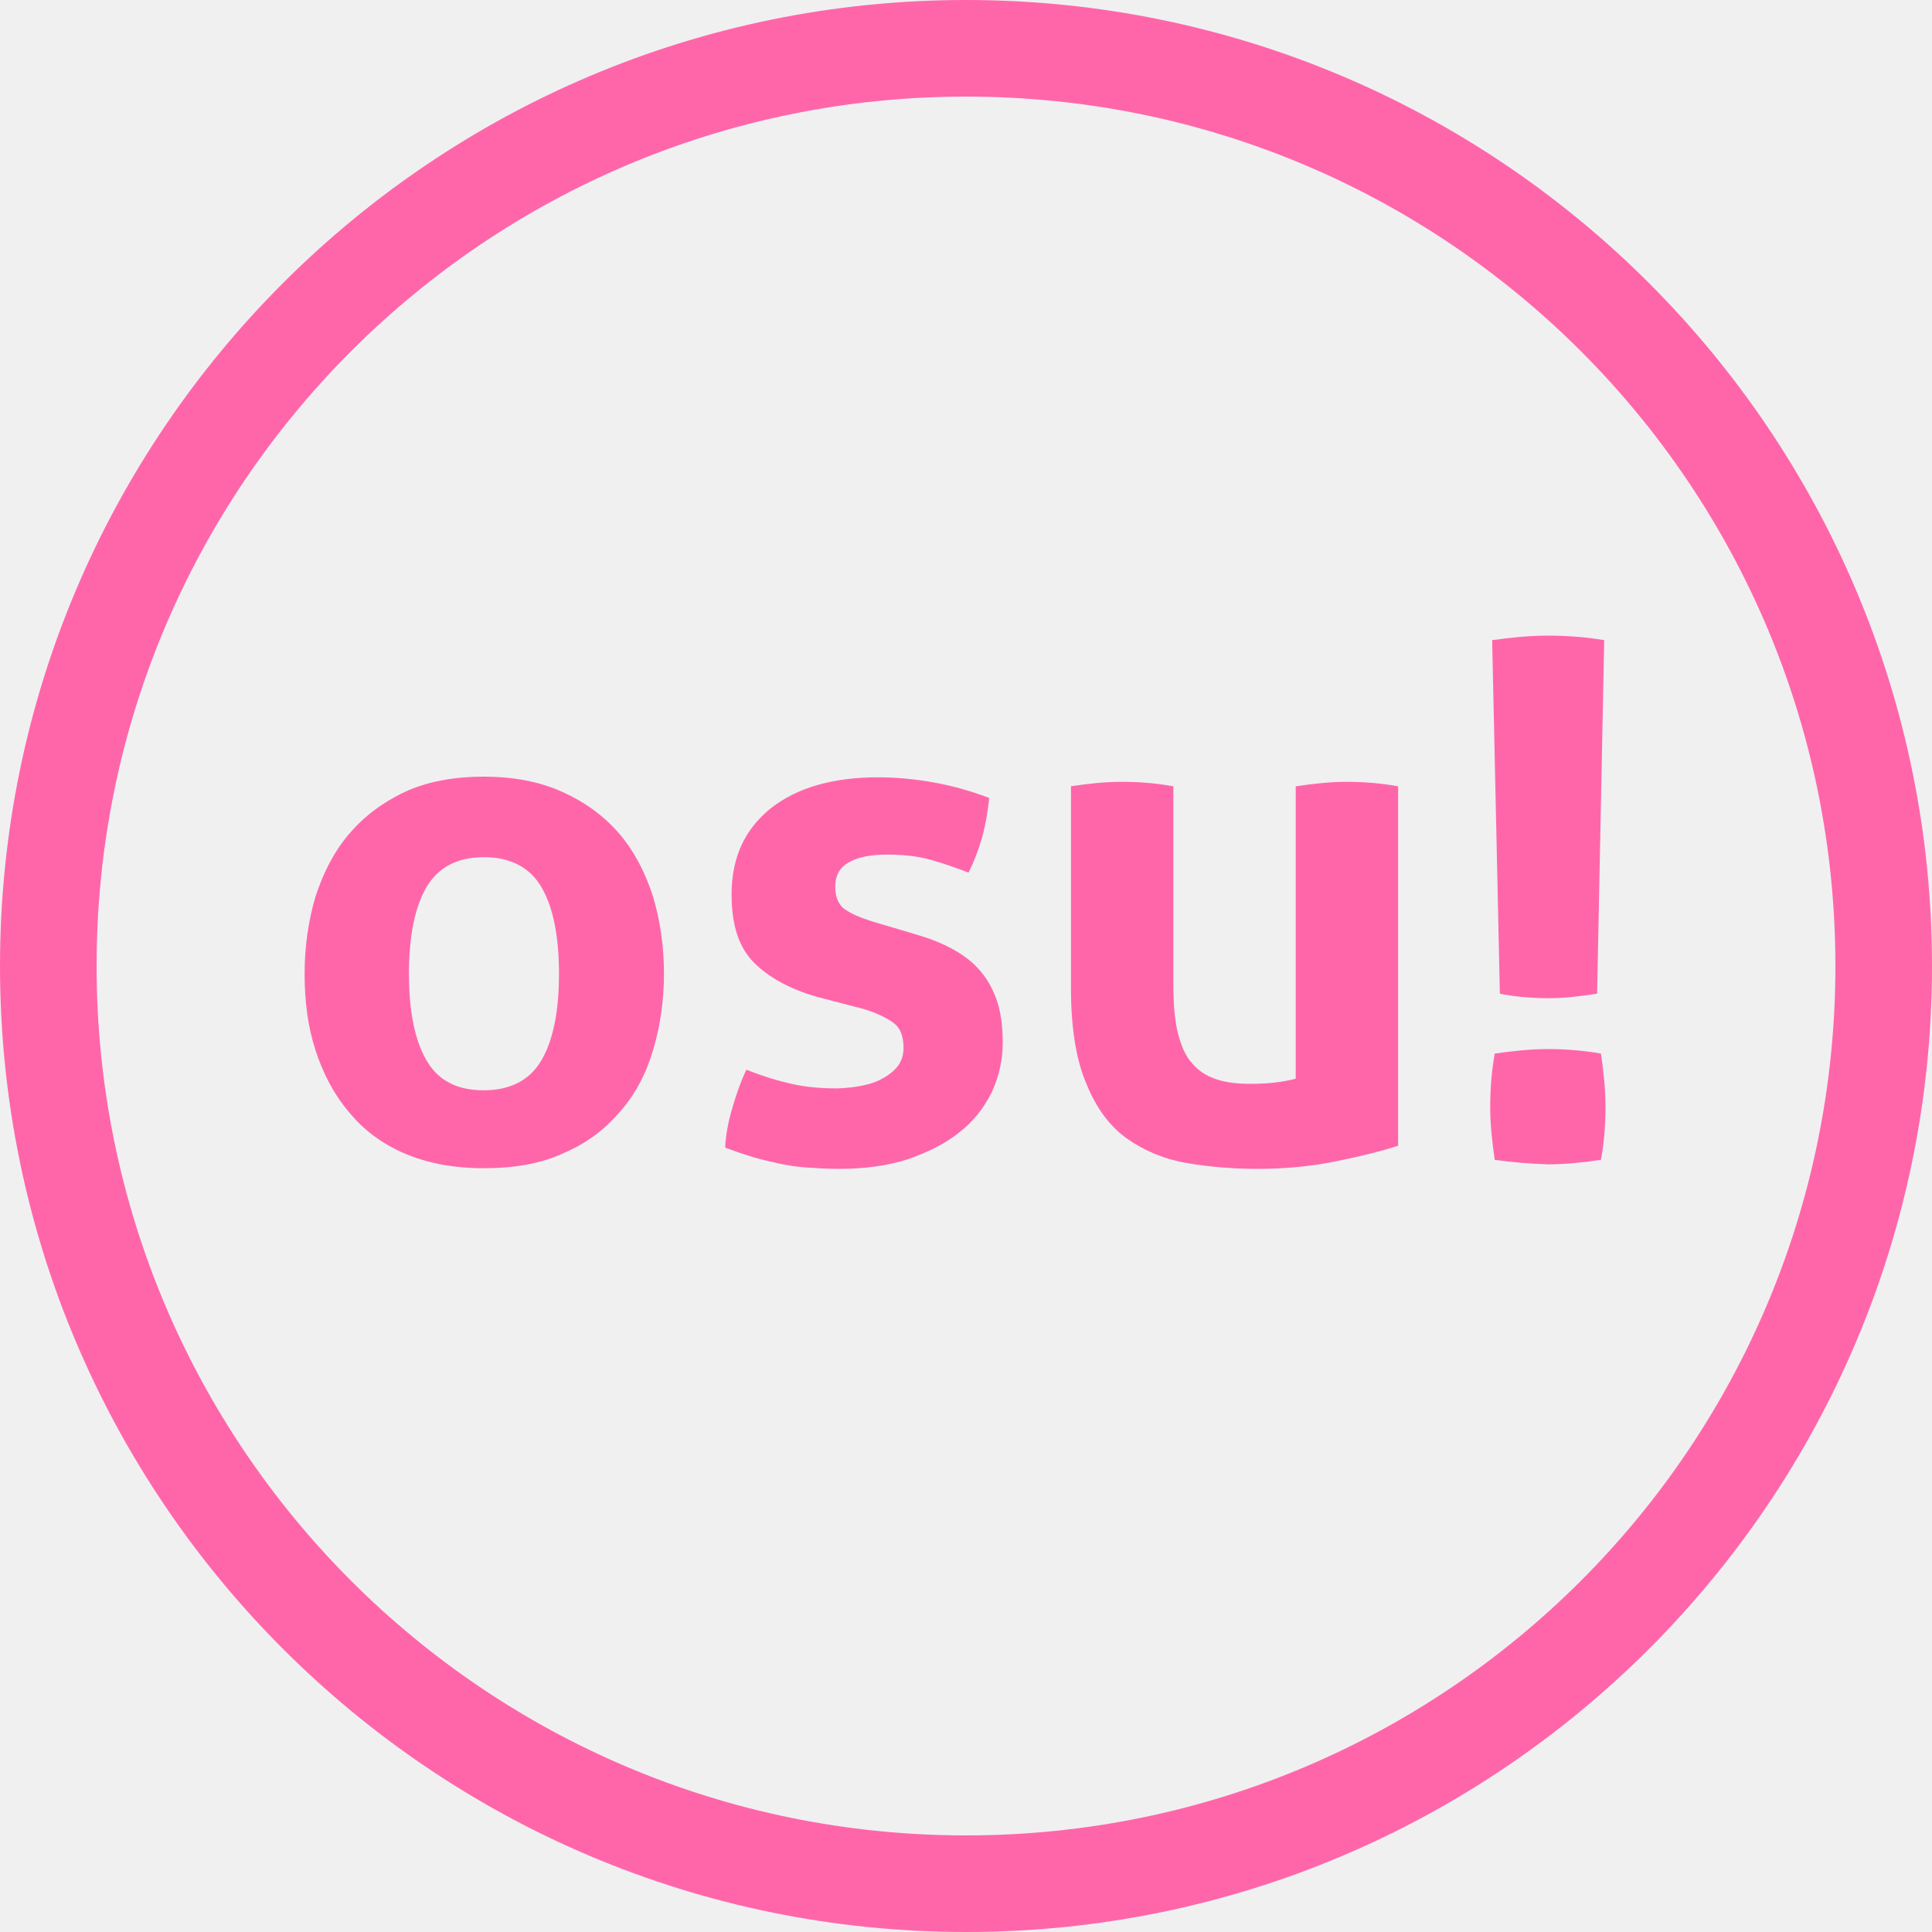
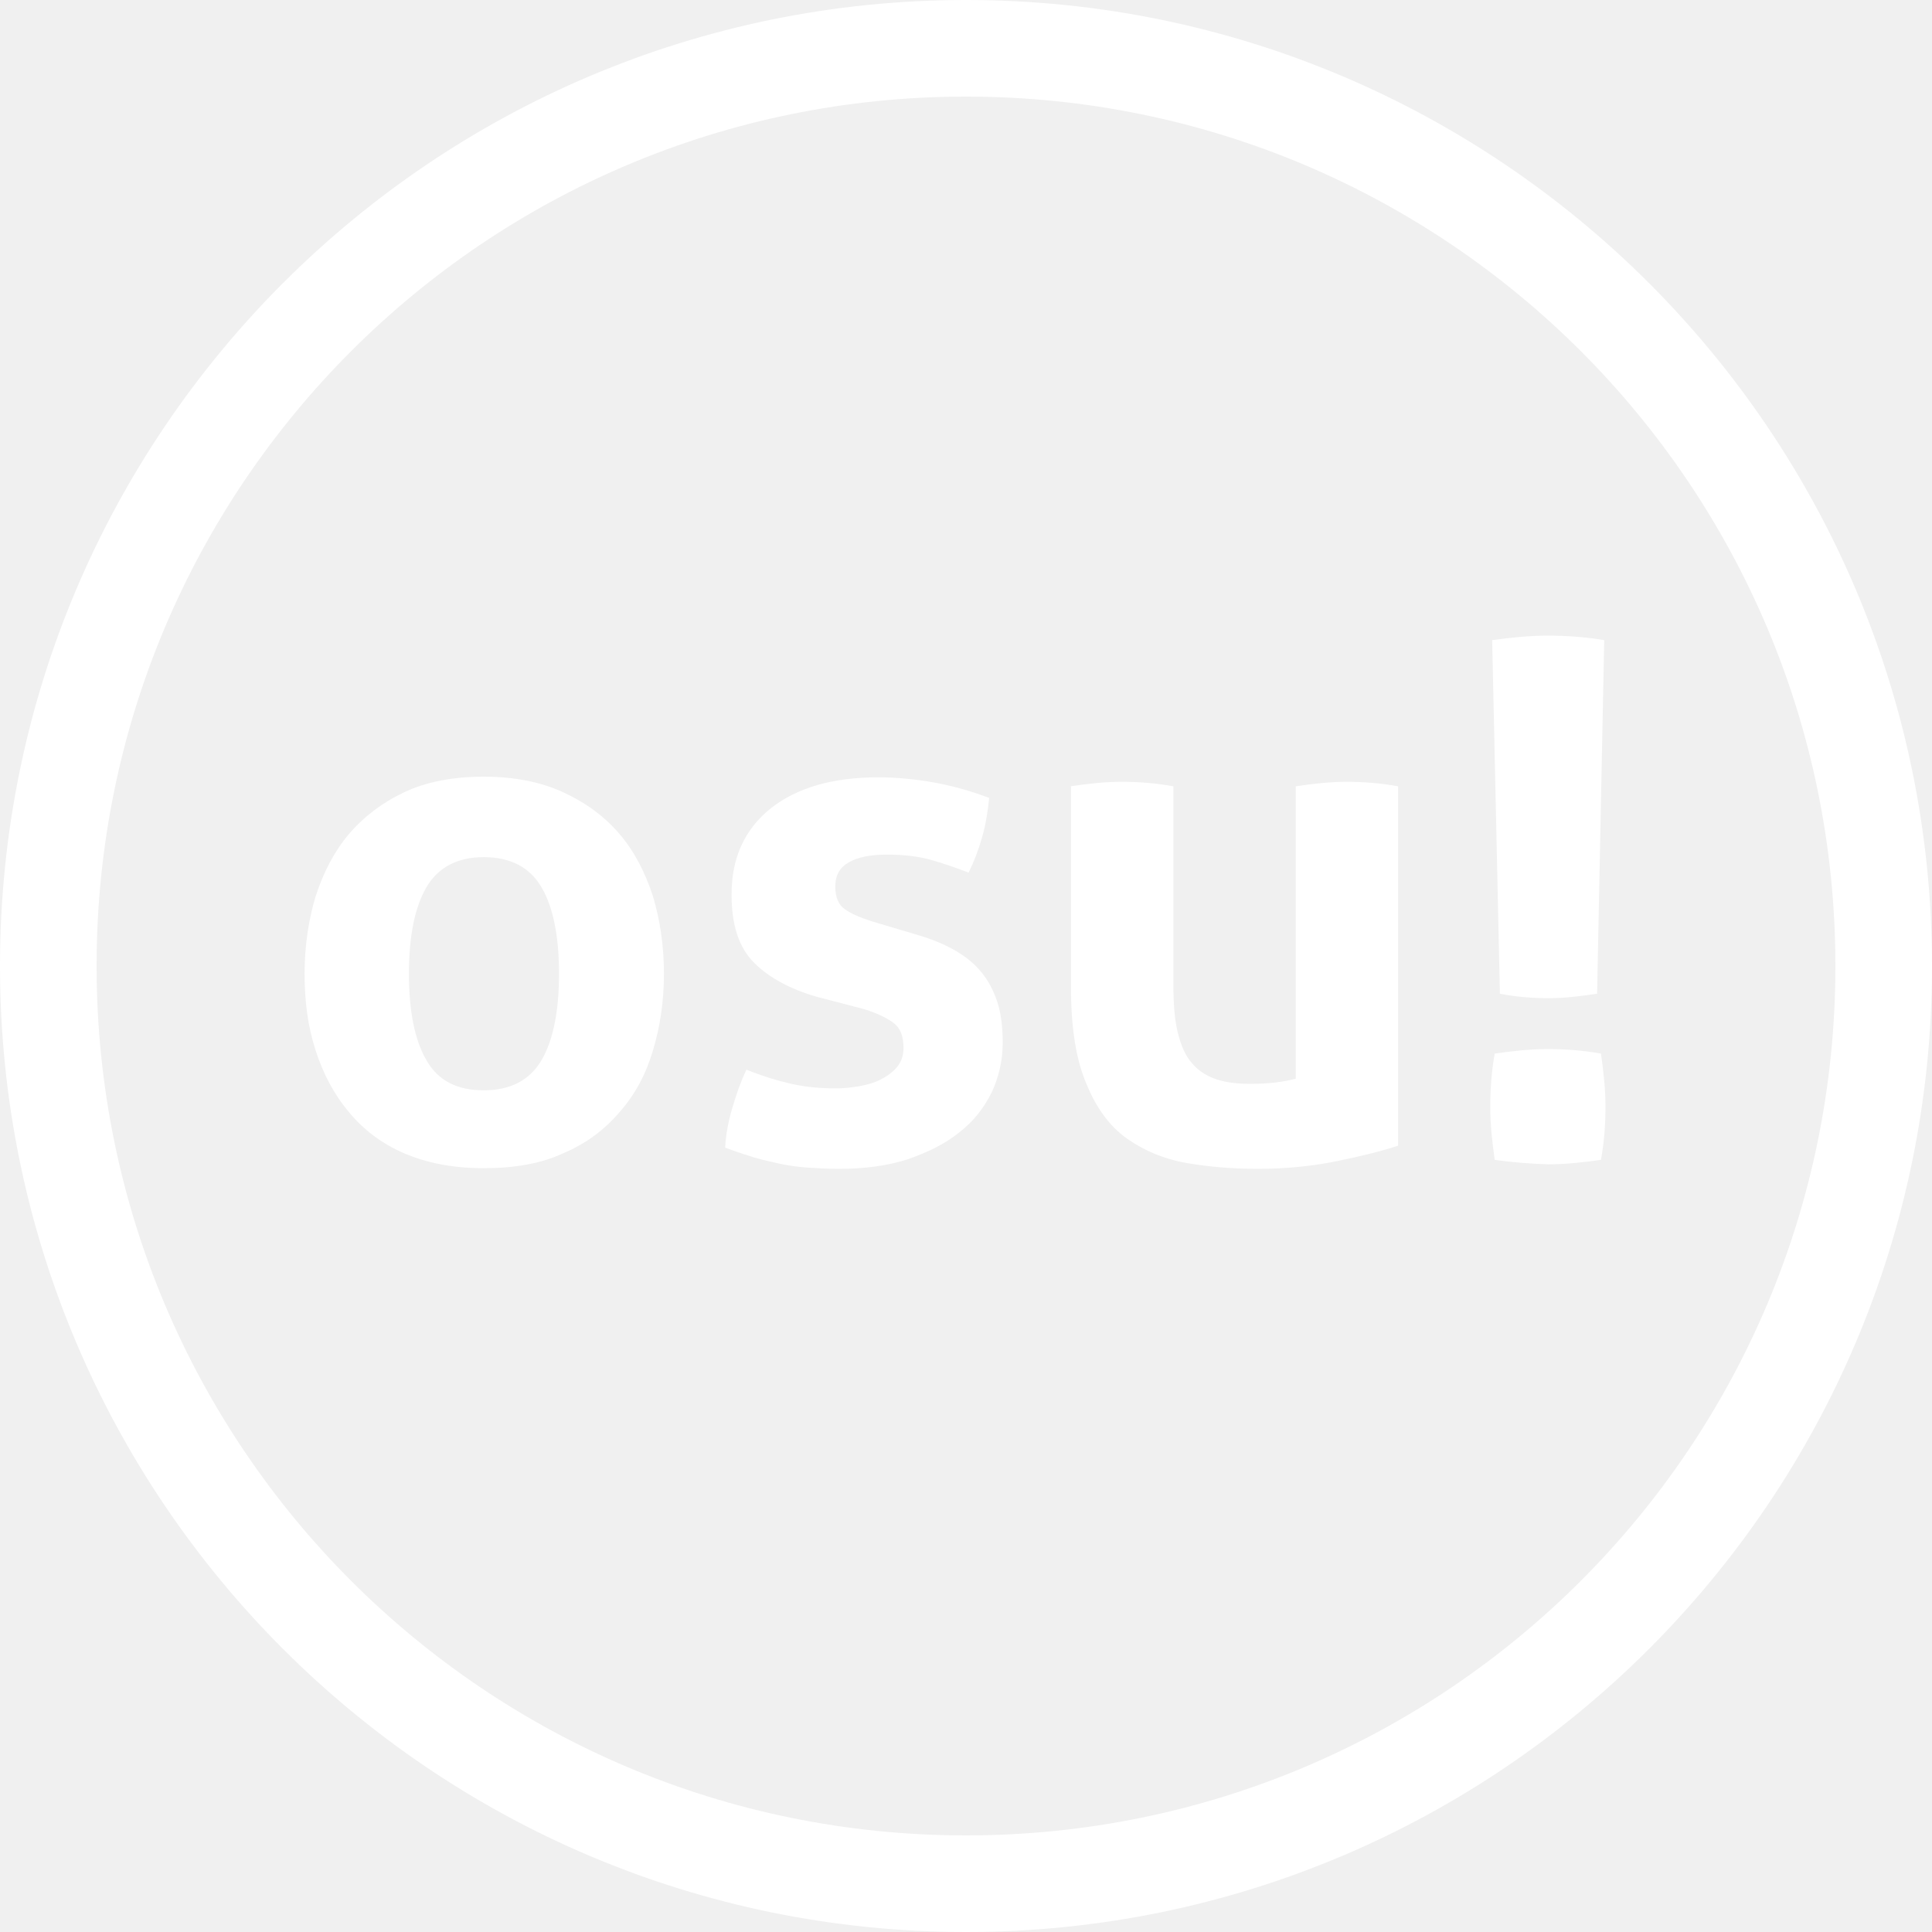
- <svg xmlns="http://www.w3.org/2000/svg" viewBox="0 0 300 300" xml:space="preserve" fill="#FF66AA">
-   <path d="m75.1 181.4c-4.7 0-8.8-0.8-12.3-2.3s-6.4-3.7-8.6-6.4c-2.3-2.7-4-5.9-5.2-9.6s-1.7-7.6-1.7-11.9 0.6-8.3 1.7-12c1.2-3.7 2.9-7 5.2-9.7s5.2-4.9 8.6-6.5 7.6-2.4 12.3-2.4 8.8 0.8 12.3 2.4 6.4 3.7 8.8 6.5c2.3 2.7 4 6 5.2 9.7 1.1 3.7 1.7 7.7 1.7 12s-0.6 8.2-1.7 11.9-2.8 6.9-5.2 9.6c-2.3 2.7-5.2 4.9-8.8 6.4-3.4 1.6-7.6 2.3-12.3 2.3zm0-12.1c4.2 0 7.2-1.6 9-4.7s2.7-7.6 2.7-13.4-0.9-10.3-2.7-13.4-4.8-4.7-9-4.7c-4.1 0-7.1 1.6-8.9 4.7s-2.7 7.6-2.7 13.4 0.9 10.3 2.7 13.4c1.8 3.2 4.8 4.7 8.9 4.7zm51.8-14.5c-4.2-1.2-7.5-3-9.8-5.3-2.4-2.4-3.5-5.9-3.5-10.6 0-5.7 2-10.1 6.1-13.4 4.1-3.2 9.6-4.8 16.7-4.8 2.9 0 5.8 0.3 8.6 0.8s5.7 1.3 8.6 2.4c-0.2 1.9-0.5 4-1.1 6.1s-1.3 3.9-2.1 5.5c-1.8-0.7-3.8-1.4-5.9-2-2.2-0.6-4.5-0.8-6.8-0.8-2.5 0-4.5 0.4-5.9 1.2s-2.1 2-2.1 3.8c0 1.6 0.5 2.8 1.5 3.5s2.4 1.3 4.3 1.9l6.4 1.9c2.1 0.6 4 1.3 5.7 2.2s3.1 1.9 4.3 3.2 2.1 2.8 2.8 4.7 1 4.2 1 6.8c0 2.8-0.6 5.3-1.7 7.7-1.2 2.4-2.8 4.5-5 6.2-2.2 1.8-4.9 3.1-8 4.2-3.1 1-6.7 1.5-10.7 1.5-1.8 0-3.4-0.1-4.9-0.2s-2.9-0.3-4.3-0.6-2.7-0.6-4.1-1c-1.3-0.4-2.8-0.9-4.4-1.5 0.1-2 0.5-4.1 1.1-6.1 0.6-2.1 1.3-4.1 2.2-6 2.5 1 4.8 1.7 7 2.2s4.5 0.7 6.9 0.7c1 0 2.2-0.1 3.4-0.3s2.4-0.5 3.4-1 1.9-1.1 2.6-1.9 1.1-1.8 1.1-3.1c0-1.8-0.5-3.1-1.6-3.9s-2.6-1.5-4.5-2.1zm39.3-32.7c2.7-0.4 5.3-0.7 8-0.7 2.6 0 5.3 0.2 8 0.7v30.7c0 3.1 0.2 5.6 0.7 7.6s1.2 3.6 2.2 4.7c1 1.2 2.3 2 3.8 2.5s3.3 0.7 5.3 0.7c2.8 0 5.1-0.3 7-0.8v-45.4c2.7-0.4 5.3-0.7 7.9-0.7s5.3 0.2 8 0.7v55.8c-2.4 0.8-5.6 1.6-9.5 2.4s-8 1.2-12.3 1.2c-3.8 0-7.5-0.3-11-0.9s-6.6-1.9-9.3-3.8-4.8-4.8-6.3-8.5c-1.6-3.7-2.4-8.7-2.4-14.9v-31.3zm65.9 58c-0.4-2.8-0.7-5.5-0.7-8.2s0.2-5.5 0.7-8.3c2.8-0.4 5.5-0.7 8.2-0.7s5.5 0.2 8.3 0.7c0.4 2.8 0.7 5.6 0.7 8.2 0 2.8-0.2 5.5-0.7 8.3-2.8 0.4-5.6 0.7-8.2 0.7-2.8-0.1-5.5-0.3-8.3-0.7zm-0.4-80.7c2.9-0.4 5.8-0.7 8.6-0.7 2.9 0 5.8 0.2 8.8 0.7l-1.1 54.9c-2.6 0.4-5.1 0.7-7.5 0.7-2.5 0-5.1-0.2-7.6-0.7z" />
-   <path d="m150 0c-82.8 0-150 67.2-150 150s67.2 150 150 150 150-67.2 150-150-67.2-150-150-150zm0 285c-74.6 0-135-60.4-135-135s60.4-135 135-135 135 60.4 135 135-60.4 135-135 135z" />
+ <svg xmlns="http://www.w3.org/2000/svg" width="32" height="32" viewBox="0 0 32 32" fill="none">
+   <path d="M8.011 19.349C7.509 19.349 7.072 19.264 6.699 19.104C6.325 18.944 6.016 18.709 5.781 18.421C5.536 18.133 5.355 17.792 5.227 17.397C5.099 17.003 5.045 16.587 5.045 16.128C5.045 15.669 5.109 15.243 5.227 14.848C5.355 14.453 5.536 14.101 5.781 13.813C6.027 13.525 6.336 13.291 6.699 13.12C7.061 12.949 7.509 12.864 8.011 12.864C8.512 12.864 8.949 12.949 9.323 13.12C9.696 13.291 10.005 13.515 10.261 13.813C10.507 14.101 10.688 14.453 10.816 14.848C10.933 15.243 10.997 15.669 10.997 16.128C10.997 16.587 10.933 17.003 10.816 17.397C10.699 17.792 10.517 18.133 10.261 18.421C10.016 18.709 9.707 18.944 9.323 19.104C8.96 19.275 8.512 19.349 8.011 19.349ZM8.011 18.059C8.459 18.059 8.779 17.888 8.971 17.557C9.163 17.227 9.259 16.747 9.259 16.128C9.259 15.509 9.163 15.029 8.971 14.699C8.779 14.368 8.459 14.197 8.011 14.197C7.573 14.197 7.253 14.368 7.061 14.699C6.869 15.029 6.773 15.509 6.773 16.128C6.773 16.747 6.869 17.227 7.061 17.557C7.253 17.899 7.573 18.059 8.011 18.059ZM13.536 16.512C13.088 16.384 12.736 16.192 12.491 15.947C12.235 15.691 12.117 15.317 12.117 14.816C12.117 14.208 12.331 13.739 12.768 13.387C13.205 13.045 13.792 12.875 14.549 12.875C14.859 12.875 15.168 12.907 15.467 12.96C15.765 13.013 16.075 13.099 16.384 13.216C16.363 13.419 16.331 13.643 16.267 13.867C16.203 14.091 16.128 14.283 16.043 14.453C15.851 14.379 15.637 14.304 15.413 14.24C15.179 14.176 14.933 14.155 14.688 14.155C14.421 14.155 14.208 14.197 14.059 14.283C13.909 14.368 13.835 14.496 13.835 14.688C13.835 14.859 13.888 14.987 13.995 15.061C14.101 15.136 14.251 15.2 14.453 15.264L15.136 15.467C15.36 15.531 15.563 15.605 15.744 15.701C15.925 15.797 16.075 15.904 16.203 16.043C16.331 16.181 16.427 16.341 16.501 16.544C16.576 16.747 16.608 16.992 16.608 17.269C16.608 17.568 16.544 17.835 16.427 18.091C16.299 18.347 16.128 18.571 15.893 18.752C15.659 18.944 15.371 19.083 15.04 19.2C14.709 19.307 14.325 19.36 13.899 19.36C13.707 19.36 13.536 19.349 13.376 19.339C13.216 19.328 13.067 19.307 12.917 19.275C12.768 19.243 12.629 19.211 12.48 19.168C12.341 19.125 12.181 19.072 12.011 19.008C12.021 18.795 12.064 18.571 12.128 18.357C12.192 18.133 12.267 17.92 12.363 17.717C12.629 17.824 12.875 17.899 13.109 17.952C13.344 18.005 13.589 18.027 13.845 18.027C13.952 18.027 14.08 18.016 14.208 17.995C14.336 17.973 14.464 17.941 14.571 17.888C14.677 17.835 14.773 17.771 14.848 17.685C14.923 17.6 14.965 17.493 14.965 17.355C14.965 17.163 14.912 17.024 14.795 16.939C14.677 16.853 14.517 16.779 14.315 16.715L13.536 16.512ZM17.728 13.024C18.016 12.981 18.293 12.949 18.581 12.949C18.859 12.949 19.147 12.971 19.435 13.024V16.299C19.435 16.629 19.456 16.896 19.509 17.109C19.563 17.323 19.637 17.493 19.744 17.611C19.851 17.739 19.989 17.824 20.149 17.877C20.309 17.931 20.501 17.952 20.715 17.952C21.013 17.952 21.259 17.92 21.461 17.867V13.024C21.749 12.981 22.027 12.949 22.304 12.949C22.581 12.949 22.869 12.971 23.157 13.024V18.976C22.901 19.061 22.56 19.147 22.144 19.232C21.728 19.317 21.291 19.36 20.832 19.36C20.427 19.36 20.032 19.328 19.659 19.264C19.285 19.2 18.955 19.061 18.667 18.859C18.379 18.656 18.155 18.347 17.995 17.952C17.824 17.557 17.739 17.024 17.739 16.363V13.024H17.728ZM24.757 19.211C24.715 18.912 24.683 18.624 24.683 18.336C24.683 18.048 24.704 17.749 24.757 17.451C25.056 17.408 25.344 17.376 25.632 17.376C25.92 17.376 26.219 17.397 26.517 17.451C26.56 17.749 26.592 18.048 26.592 18.325C26.592 18.624 26.571 18.912 26.517 19.211C26.219 19.253 25.92 19.285 25.643 19.285C25.344 19.275 25.056 19.253 24.757 19.211ZM24.715 10.603C25.024 10.56 25.333 10.528 25.632 10.528C25.941 10.528 26.251 10.549 26.571 10.603L26.453 16.459C26.176 16.501 25.909 16.533 25.653 16.533C25.387 16.533 25.109 16.512 24.843 16.459L24.715 10.603Z" fill="white" />
+   <path d="M16 0C7.168 0 0 7.168 0 16C0 24.832 7.168 32 16 32C24.832 32 32 24.832 32 16C32 7.168 24.832 0 16 0ZM16 30.4C8.043 30.4 1.6 23.957 1.6 16C1.6 8.043 8.043 1.6 16 1.6C23.957 1.6 30.4 8.043 30.4 16C30.4 23.957 23.957 30.4 16 30.4Z" fill="white" />
</svg>
